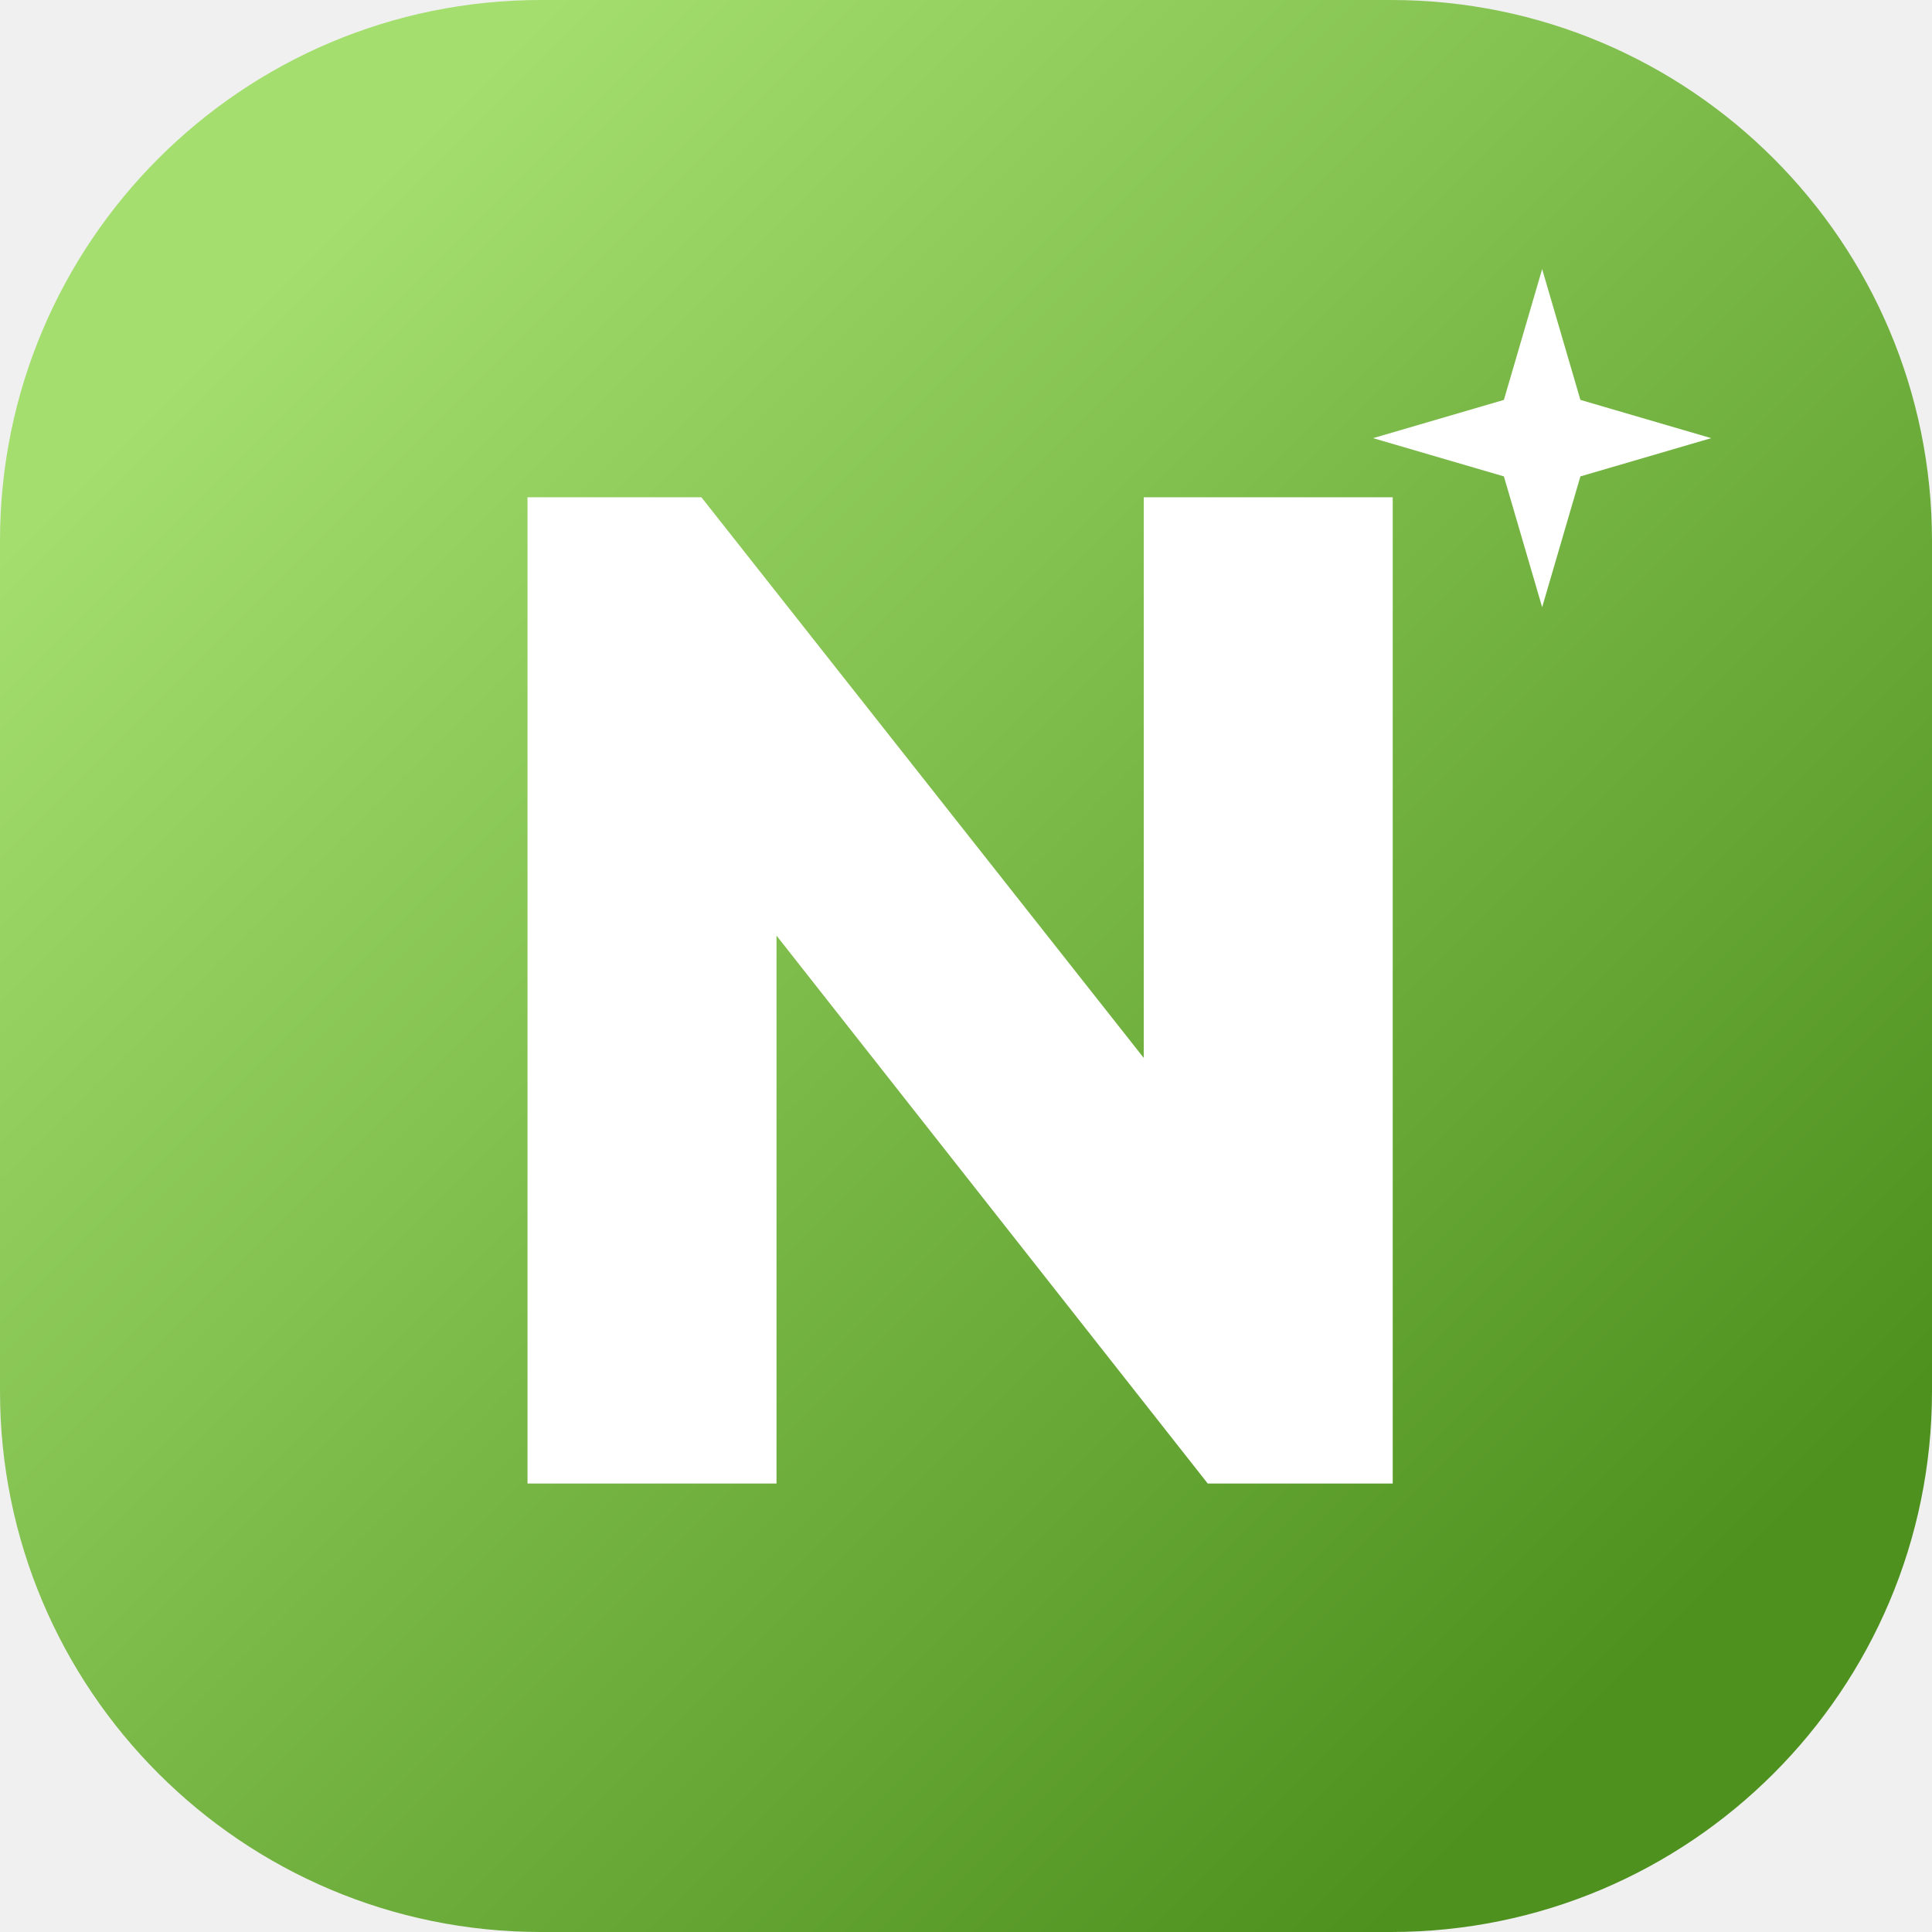
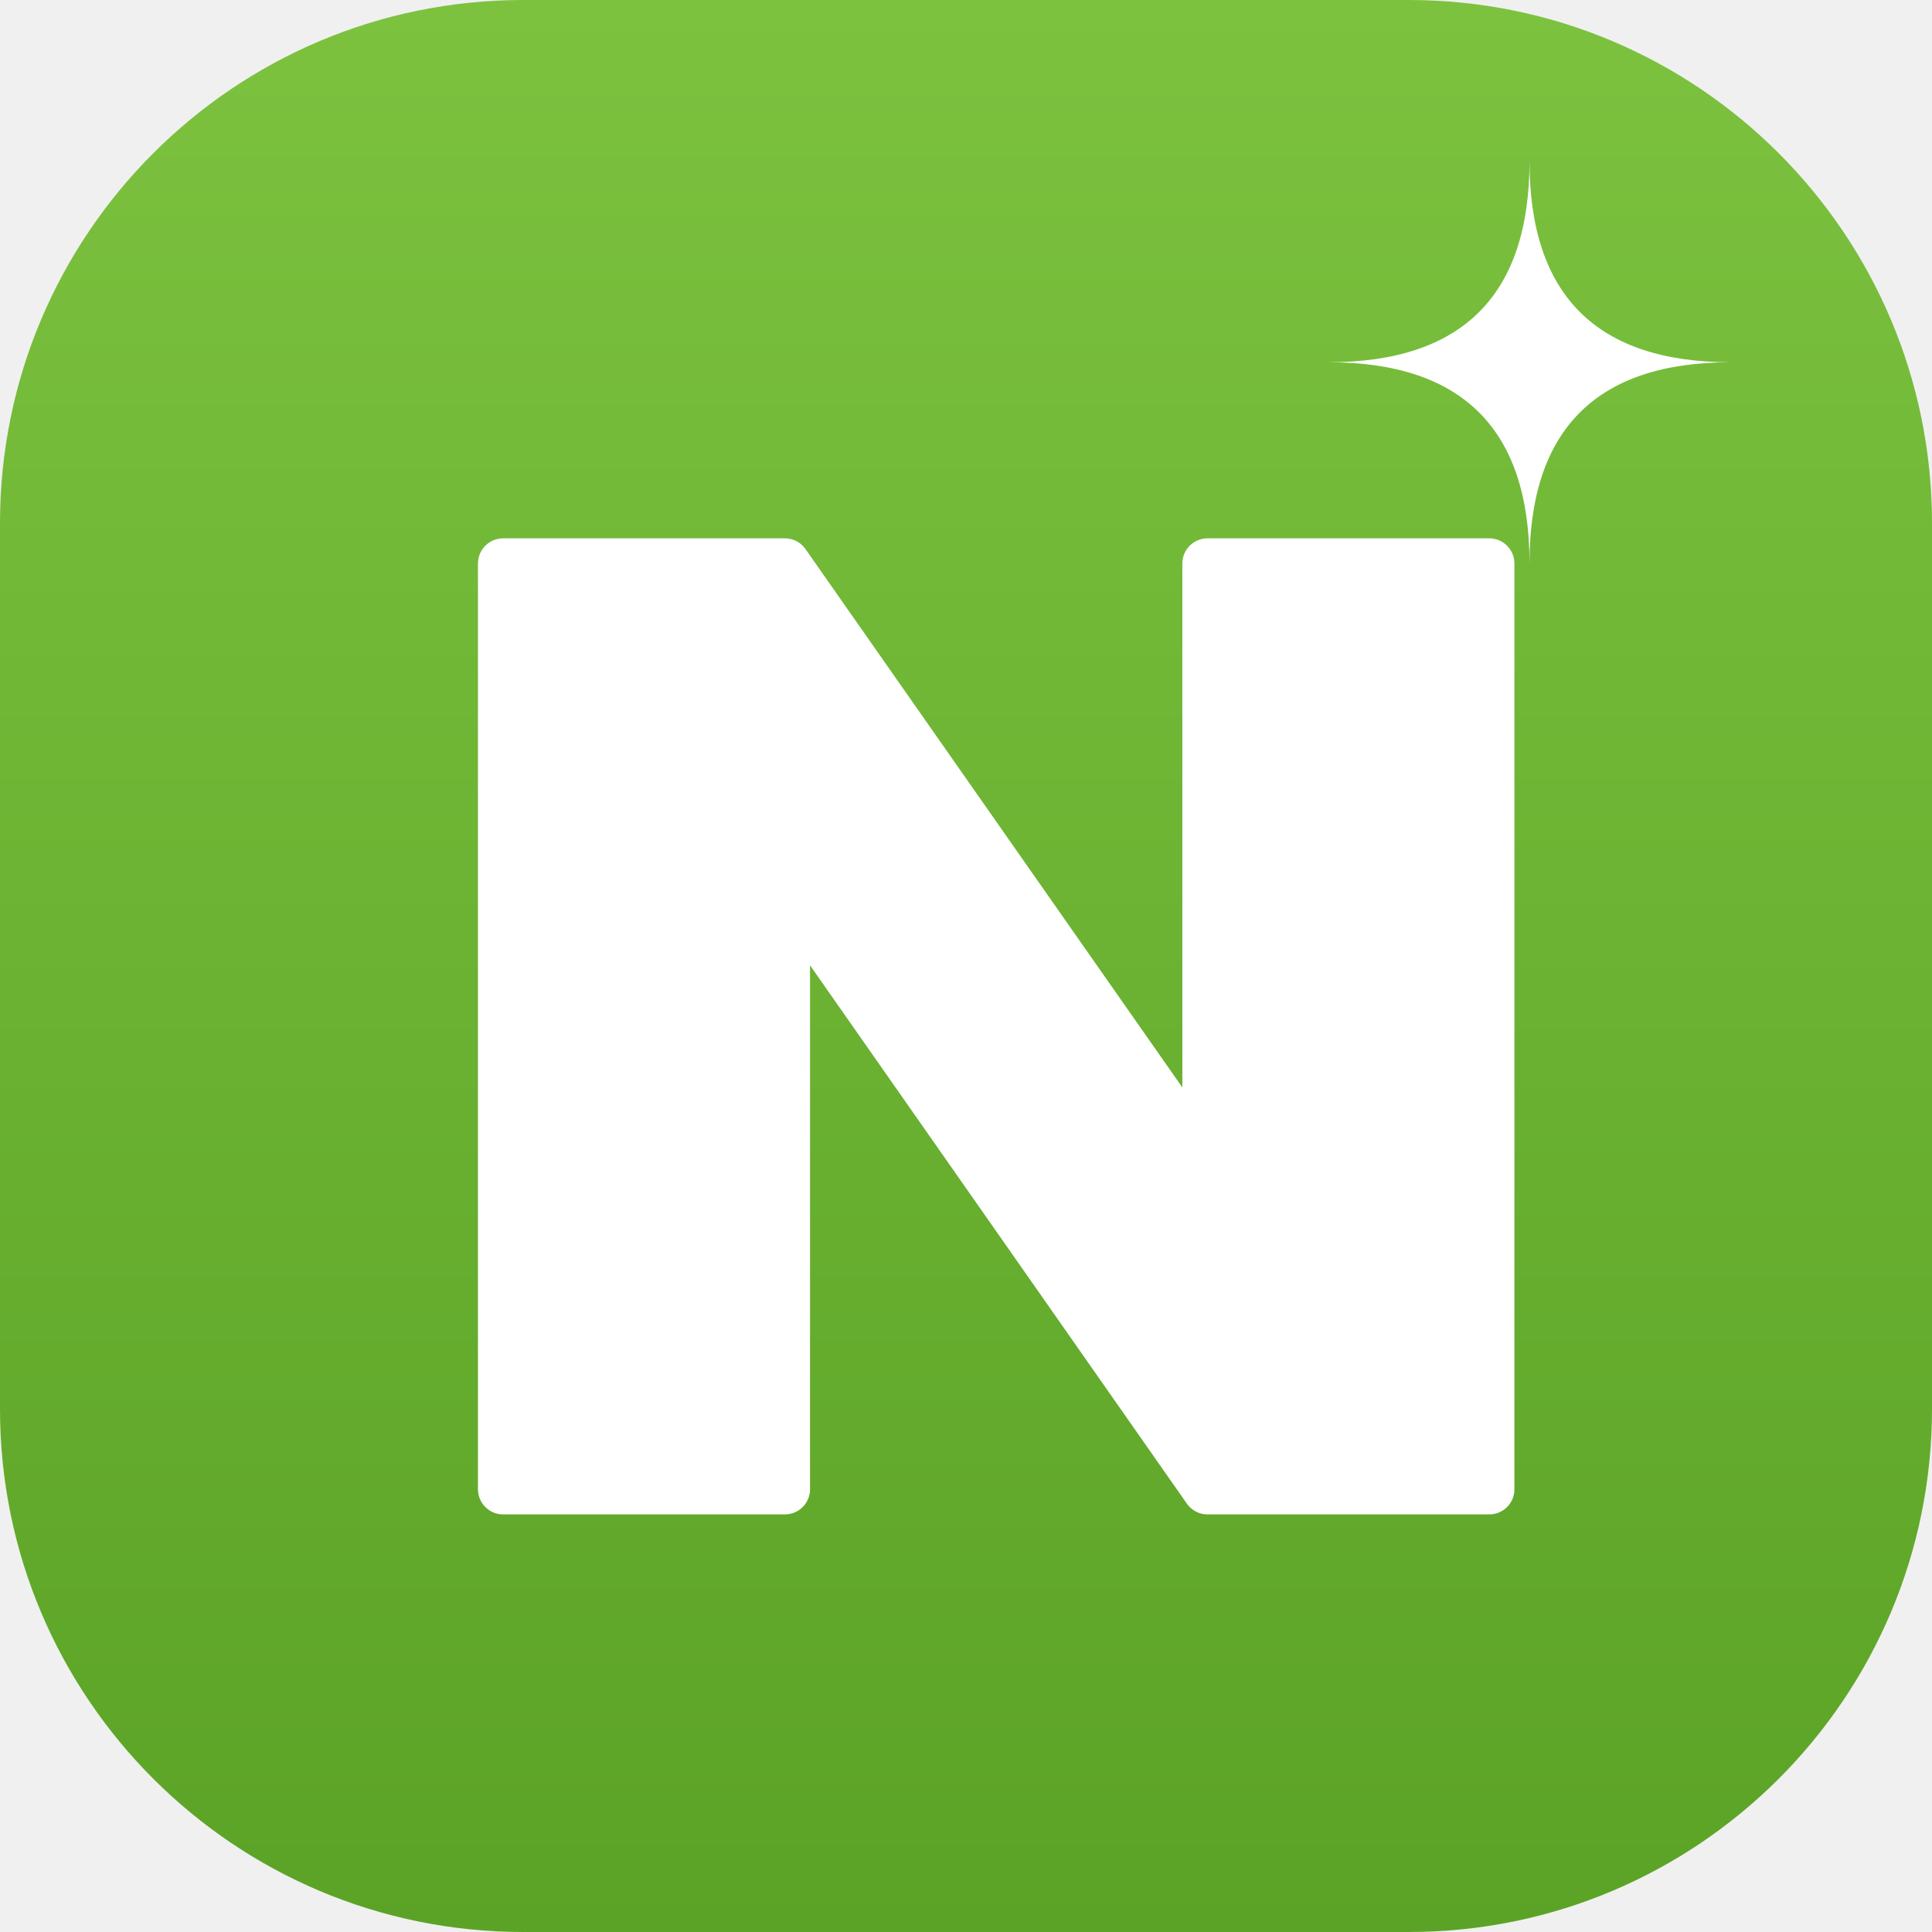
- <svg xmlns="http://www.w3.org/2000/svg" width="112" height="112" viewBox="0 0 112 112" fill="none">
-   <g transform="translate(0 -16)">
-     <rect y="16" width="112" height="112" rx="31.36" fill="url(#nc_grad)" />
-     <path id="mark-n" d="M30.58 102V44.826H40.66L45.015 56.519V102H30.58ZM70.013 102L36.628 59.583L40.66 44.826L74.126 87.243L70.013 102ZM70.013 102L66.304 89.985V44.826H80.738V102H70.013Z" fill="white" />
-     <path transform="translate(60 -8) scale(1.25)" d="M23.52 31.68L25.294 37.746L31.36 39.52L25.294 41.294L23.52 47.36L21.746 41.294L15.68 39.52L21.746 37.746L23.52 31.68Z" fill="white" />
-   </g>
+ <svg xmlns="http://www.w3.org/2000/svg" width="96" height="96" viewBox="0 0 96 96" fill="none">
  <defs>
-     <linearGradient id="nc_grad" x1="16" y1="32" x2="96" y2="112" gradientUnits="userSpaceOnUse">
-       <stop stop-color="#A3DE6E" />
-       <stop offset="1" stop-color="#4E911F" />
+     <linearGradient id="nc" x1="48" y1="0" x2="48" y2="96" gradientUnits="userSpaceOnUse">
+       <stop stop-color="#7CC23F" />
+       <stop offset="1" stop-color="#5BA326" />
    </linearGradient>
  </defs>
+   <path d="M26 0H70C84.36 0 96 11.64 96 26V70C96 84.36 84.36 96 70 96H26C11.64 96 0 84.36 0 70V26C0 11.64 11.64 0 26 0Z" fill="url(#nc)" />
+   <path d="M25 74V28H39L60 58V28H74V74H60L39 44V74Z" fill="#fff" stroke="#fff" stroke-width="2.5" stroke-linejoin="round" />
+   <path d="M76 8Q76 18 86 18Q76 18 76 28Q76 18 66 18Q76 18 76 8Z" fill="#fff" />
</svg>
